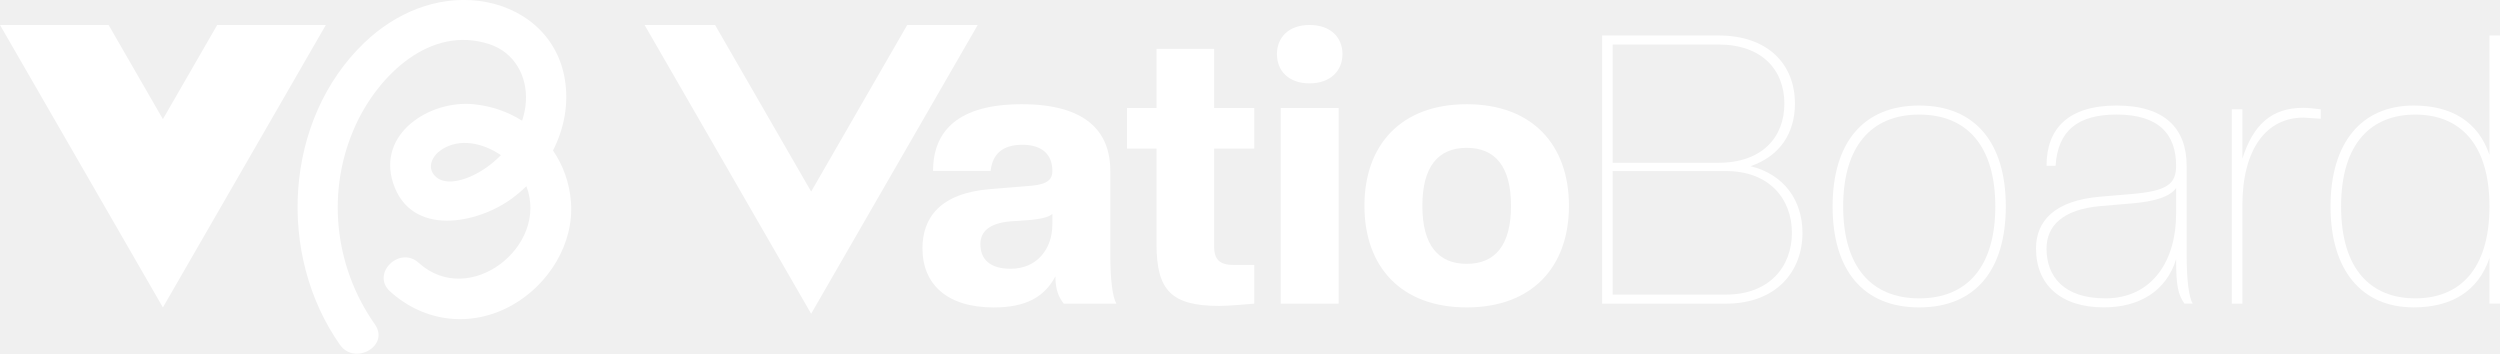
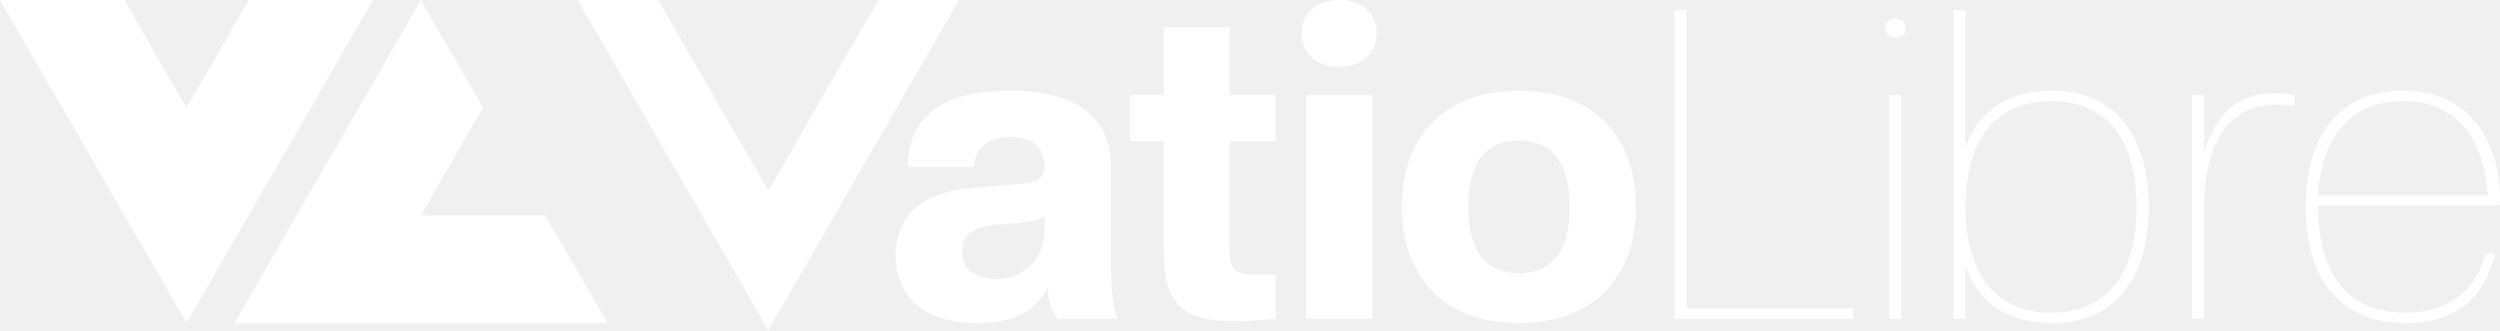
- <svg xmlns="http://www.w3.org/2000/svg" id="b" data-name="Layer 2" viewBox="0 0 756.89 107.09">
+ <svg xmlns="http://www.w3.org/2000/svg" id="b" data-name="Layer 2" viewBox="0 0 825.6 109.09" width="300" height="auto" role="img" aria-label="Brand logo">
  <defs>
    <style>
-       .d {
-         fill: #fff;
-       }
+       .mark { fill: #fff; }
    </style>
  </defs>
  <g id="c" data-name="Layer 1">
    <g>
+       <path class="mark" d="M180.06,71.14h-41.07l20.54-35.57L138.99,0l-61.61,106.7h123.21l-20.54-35.57ZM82.14,0l-20.54,35.57L41.07,0H0l61.61,106.7L123.21,0h-41.07Z" />
      <g>
-         <path class="d" d="M336.15,51.75c0-12.28-7.8-20.2-26.83-20.2s-26.83,7.92-26.83,20.2h17.43c.57-5.28,3.78-7.92,9.63-7.92s9.06,2.87,9.06,7.92c0,2.53-1.38,4.02-6.31,4.48l-12.61,1.03c-15.14,1.26-20.41,8.72-20.41,17.91,0,10.9,7.45,17.91,21.56,17.91,9.86,0,15.37-3.21,18.69-9.41,0,3.9.92,6.2,2.52,8.26h15.94c-1.15-1.95-1.84-7.12-1.84-15.15v-25.02ZM318.6,68.05c0,7.23-4.59,13.32-12.61,13.32-6.42,0-9.17-2.98-9.17-7.46,0-3.67,2.52-6.31,9.06-6.89l6.42-.46c3.21-.34,5.5-.92,6.31-1.84v3.33Z" />
-         <path class="d" d="M367.57,14.79h-17.43v17.91h-8.94v12.28h8.94v28.93c0,14.12,4.59,18.71,19.04,18.71,2.75,0,7.91-.46,10.55-.69v-11.71h-6.19c-4.13,0-5.96-1.49-5.96-5.62v-29.62h12.15v-12.28h-12.15V14.79Z" />
-         <rect class="d" x="387.75" y="32.7" width="17.54" height="59.23" />
-         <path class="d" d="M396.46,7.56c-6.31,0-9.86,3.79-9.86,8.84s3.56,8.84,9.86,8.84,9.98-3.79,9.98-8.84-3.55-8.84-9.98-8.84Z" />
-         <path class="d" d="M444.05,31.55c-19.84,0-30.96,12.28-30.96,30.76s11.12,30.76,30.96,30.76,30.96-12.28,30.96-30.76-11.12-30.76-30.96-30.76ZM444.05,79.88c-8.6,0-13.42-5.62-13.42-17.56s4.82-17.56,13.42-17.56,13.42,5.62,13.42,17.56-4.82,17.56-13.42,17.56Z" />
-         <polygon class="d" points="274.67 7.56 245.58 58 216.49 7.56 195.15 7.56 245.58 94.99 296.01 7.56 274.67 7.56" />
-         <g>
-           <path class="d" d="M522.56,91.93h-37.51V10.74h35.23c15.05,0,23.15,8.78,23.15,20.64,0,9.01-4.67,15.96-13.45,18.93,10.26,2.51,15.73,10.49,15.73,20.18,0,11.86-8.1,21.44-23.15,21.44ZM520.28,13.48h-32.04v35.8h32.04c13.11,0,19.95-7.64,19.95-17.9s-6.84-17.9-19.95-17.9ZM522.56,51.79h-34.32v37.4h34.32c13.11,0,19.95-8.44,19.95-18.7s-6.84-18.7-19.95-18.7Z" />
-           <path class="d" d="M554.83,62.51c0-19.27,9.24-30.56,26.22-30.56s26.22,11.29,26.22,30.56-9.24,30.56-26.22,30.56-26.22-11.29-26.22-30.56ZM604.09,62.51c0-18.13-8.44-27.82-23.03-27.82s-23.03,9.69-23.03,27.82,8.44,27.82,23.03,27.82,23.03-9.69,23.03-27.82Z" />
-           <path class="d" d="M616.41,75.28c0-8.44,5.7-14.59,19.5-15.74l9.46-.8c10.49-.91,13.46-2.85,13.46-8.55,0-9.58-5.25-15.51-18.02-15.51-11.63,0-17.79,4.79-18.47,15.51h-2.74c0-11.29,6.61-18.24,21.21-18.24s21.21,6.96,21.21,18.24v26.68c0,7.98.68,13.11,1.83,15.05h-2.51c-1.94-2.85-2.51-5.36-2.51-13.45-2.97,9.69-11.17,14.59-21.89,14.59-13,0-20.52-6.84-20.52-17.79ZM658.83,64.79v-7.87c-1.82,2.62-6.5,4.11-13.46,4.67l-9.46.8c-11.52,1.03-16.31,6.04-16.31,12.89,0,8.44,5.25,15.05,17.79,15.05,14.37,0,21.44-11.63,21.44-25.54Z" />
-           <path class="d" d="M675.7,91.93v-58.84h3.19v14.94c3.31-10.38,8.89-15.39,18.47-15.39,1.6,0,3.19.23,5.25.46v2.85l-5.25-.34c-11.18,0-18.47,9.46-18.47,26.68v29.65h-3.19Z" />
-           <path class="d" d="M705.58,62.51c0-19.27,9.35-30.56,25.2-30.56,11.29,0,19.5,4.79,22.92,14.94V10.74h3.19v81.18h-3.19v-13.8c-3.42,10.15-11.63,14.94-22.92,14.94-15.85,0-25.2-11.29-25.2-30.56ZM753.7,62.51c0-19.27-9.24-27.82-22.46-27.82s-22.46,8.55-22.46,27.82,9.24,27.82,22.46,27.82,22.46-8.55,22.46-27.82Z" />
-         </g>
+         <path class="mark" d="M366.85,55.14c0-15.33-9.74-25.21-33.51-25.21s-33.52,9.88-33.52,25.21h21.77c.72-6.59,4.73-9.88,12.03-9.88s11.32,3.58,11.32,9.88c0,3.15-1.72,5.01-7.88,5.59l-15.75,1.29c-18.91,1.58-25.49,10.88-25.49,22.34,0,13.61,9.31,22.34,26.93,22.34,12.32,0,19.19-4.01,23.35-11.74,0,4.87,1.15,7.73,3.15,10.31h19.91c-1.43-2.43-2.29-8.88-2.29-18.91v-31.22ZM344.94,75.48c0,9.02-5.73,16.61-15.75,16.61-8.02,0-11.46-3.72-11.46-9.31,0-4.58,3.15-7.88,11.31-8.59l8.02-.57c4.01-.43,6.87-1.15,7.88-2.29v4.15Z" />
+         <path class="mark" d="M406.09,9.02h-21.77v22.34h-11.17v15.32h11.17v36.09c0,17.62,5.73,23.35,23.78,23.35,3.44,0,9.88-.57,13.18-.86v-14.61h-7.73c-5.16,0-7.45-1.86-7.45-7.02v-36.95h15.18v-15.32h-15.18V9.02Z" />
+         <rect class="mark" x="431.3" y="31.37" width="21.91" height="73.9" />
+         <path class="mark" d="M442.19,0c-7.88,0-12.32,4.73-12.32,11.03s4.44,11.03,12.32,11.03,12.46-4.73,12.46-11.03-4.44-11.03-12.46-11.03Z" />
+         <path class="mark" d="M501.62,29.93c-24.78,0-38.67,15.32-38.67,38.38s13.89,38.38,38.67,38.38,38.67-15.32,38.67-38.38-13.89-38.38-38.67-38.38ZM501.62,90.23c-10.74,0-16.76-7.02-16.76-21.91s6.02-21.91,16.76-21.91,16.76,7.02,16.76,21.91-6.02,21.91-16.76,21.91Z" />
+         <polygon class="mark" points="556.91 3.29 552.9 3.29 552.9 105.27 611.91 105.27 611.91 101.83 556.91 101.83 556.91 3.29" />
+         <rect class="mark" x="623.94" y="31.37" width="4.01" height="73.9" />
+         <path class="mark" d="M625.94,6.16c-2.15,0-3.44,1.43-3.44,3.15s1.29,3.15,3.44,3.15,3.44-1.43,3.44-3.15-1.29-3.15-3.44-3.15Z" />
+         <path class="mark" d="M677.93,29.93c-14.18,0-24.49,6.02-28.79,18.76V3.29h-4.01v101.98h4.01v-17.33c4.3,12.75,14.61,18.76,28.79,18.76,19.91,0,31.65-14.18,31.65-38.38s-11.74-38.38-31.65-38.38ZM677.36,103.27c-16.61,0-28.22-10.74-28.22-34.95s11.6-34.95,28.22-34.95,28.22,10.74,28.22,34.95-11.6,34.95-28.22,34.95Z" />
+         <path class="mark" d="M727.92,50.13v-18.76h-4.01v73.9h4.01v-37.24c0-21.63,9.17-33.51,23.2-33.51l6.59.43v-3.58c-2.58-.29-4.58-.57-6.59-.57-12.03,0-19.05,6.3-23.2,19.34Z" />
+         <path class="mark" d="M825.6,65.74c0-19.62-10.46-35.81-32.08-35.81s-32.08,15.61-32.08,38.38c0,24.21,11.6,38.38,32.94,38.38,16.9,0,26.07-8.45,29.65-22.92h-3.15c-3.01,11.46-11.6,19.48-26.5,19.48-16.61,0-28.64-9.6-28.93-35.38h60.01c.14-.72.14-1.86.14-2.15ZM765.44,64.45c1.58-21.2,12.32-31.08,28.07-31.08s26.5,9.88,28.07,31.08h-56.14Z" />
+         <polygon class="mark" points="290.07 0 253.73 62.94 217.39 0 190.75 0 253.73 109.09 316.71 0 290.07 0" />
      </g>
-       <path class="d" d="M172.86,61.11c-.45-5.81-2.39-11.09-5.44-15.55,3.36-6.57,4.84-14.03,3.58-21.61-2.22-13.35-12.88-22.02-25.96-23.67-12.94-1.63-25.39,3.72-34.67,12.59-24.5,23.42-26.57,64.36-7.45,91.51,4.51,6.4,15.14.28,10.58-6.18-12.43-17.65-14.86-40.69-5.78-60.43,6.89-14.97,22.52-30.26,40.43-24.4,7.55,2.47,11.5,9.56,11.07,17.3-.11,2.01-.52,3.98-1.15,5.88-4.32-2.73-9.33-4.48-14.73-5-13.23-1.28-29.22,8.87-24.31,23.9,5.35,16.39,25.57,12.41,36.2,4.47,1.46-1.09,2.84-2.27,4.14-3.53,6.92,18.12-17.25,37.08-32.61,23.18-5.83-5.28-14.53,3.36-8.66,8.66,10.43,9.44,24.72,11.07,37.02,4.12,10.93-6.17,18.72-18.48,17.74-31.24ZM142.36,53.48c-3.08,1.34-8.02,2.61-10.71-.25-2.5-2.66-.69-6.11,1.97-7.88,5.5-3.66,12.6-2.08,18.03,1.62-2.67,2.76-5.86,5.02-9.29,6.51ZM65.76,7.56l-16.44,28.51L32.88,7.56H0l49.32,85.52L98.65,7.56h-32.88Z" />
    </g>
  </g>
</svg>
